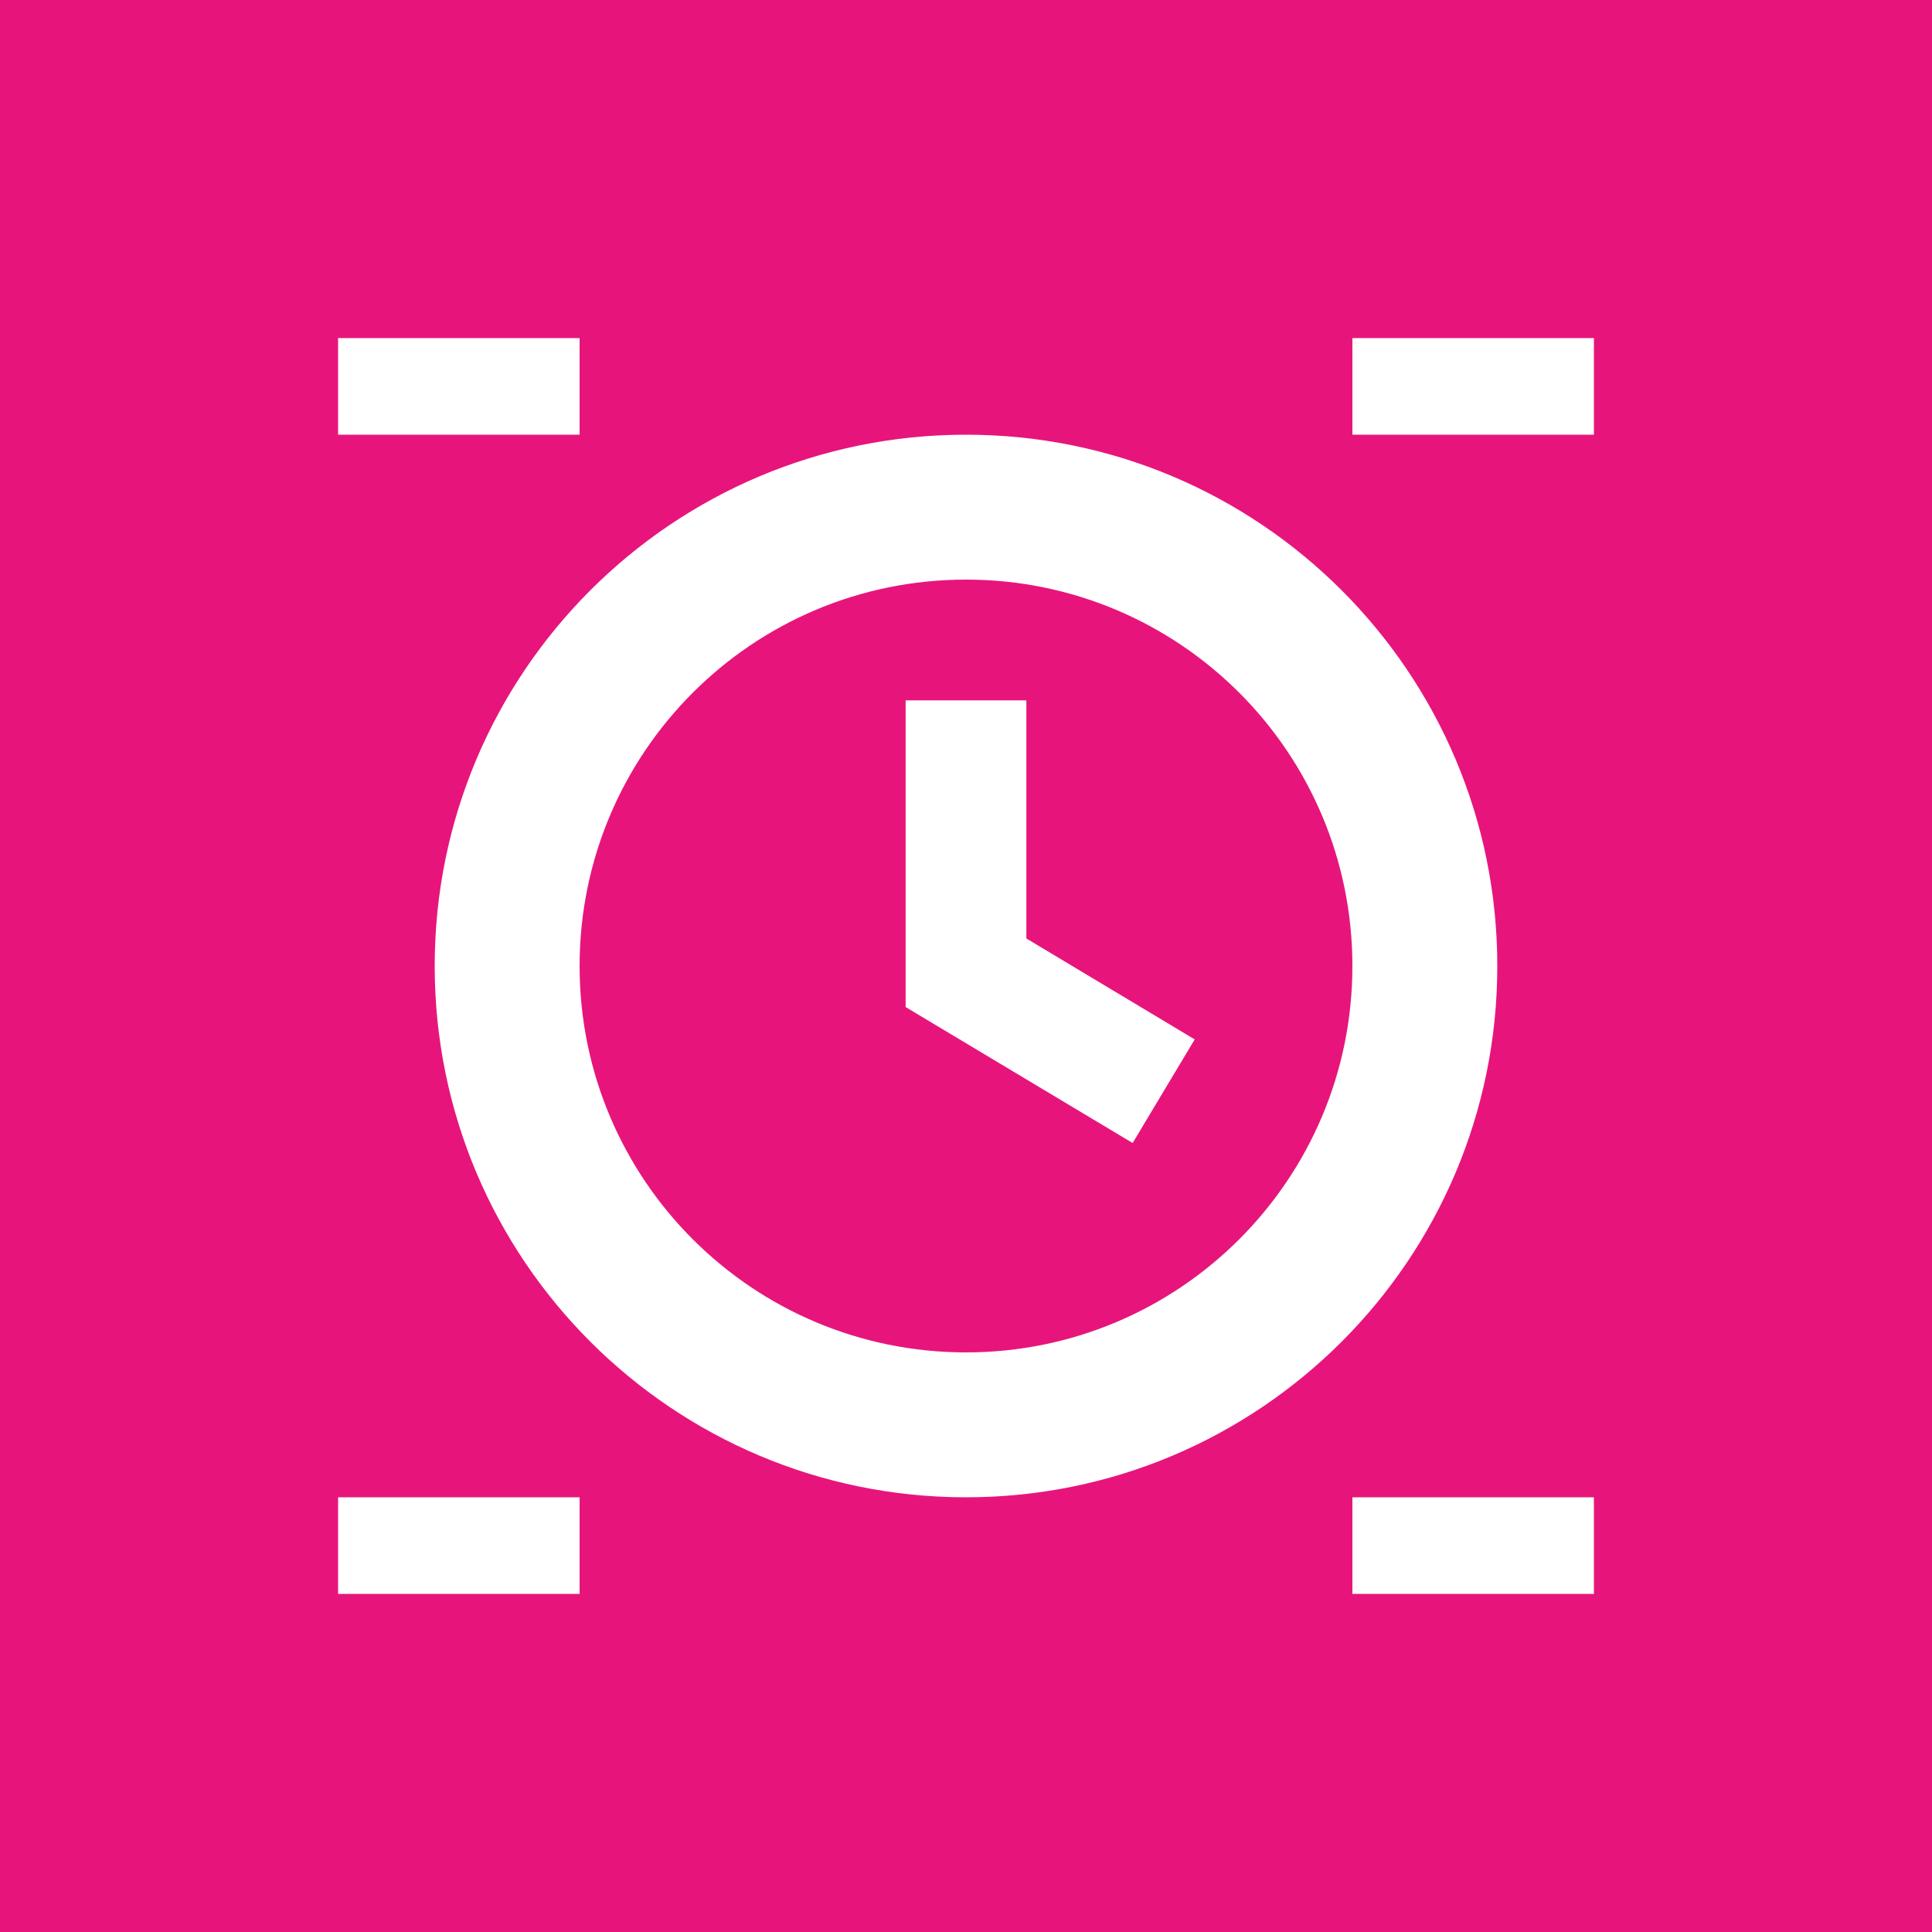
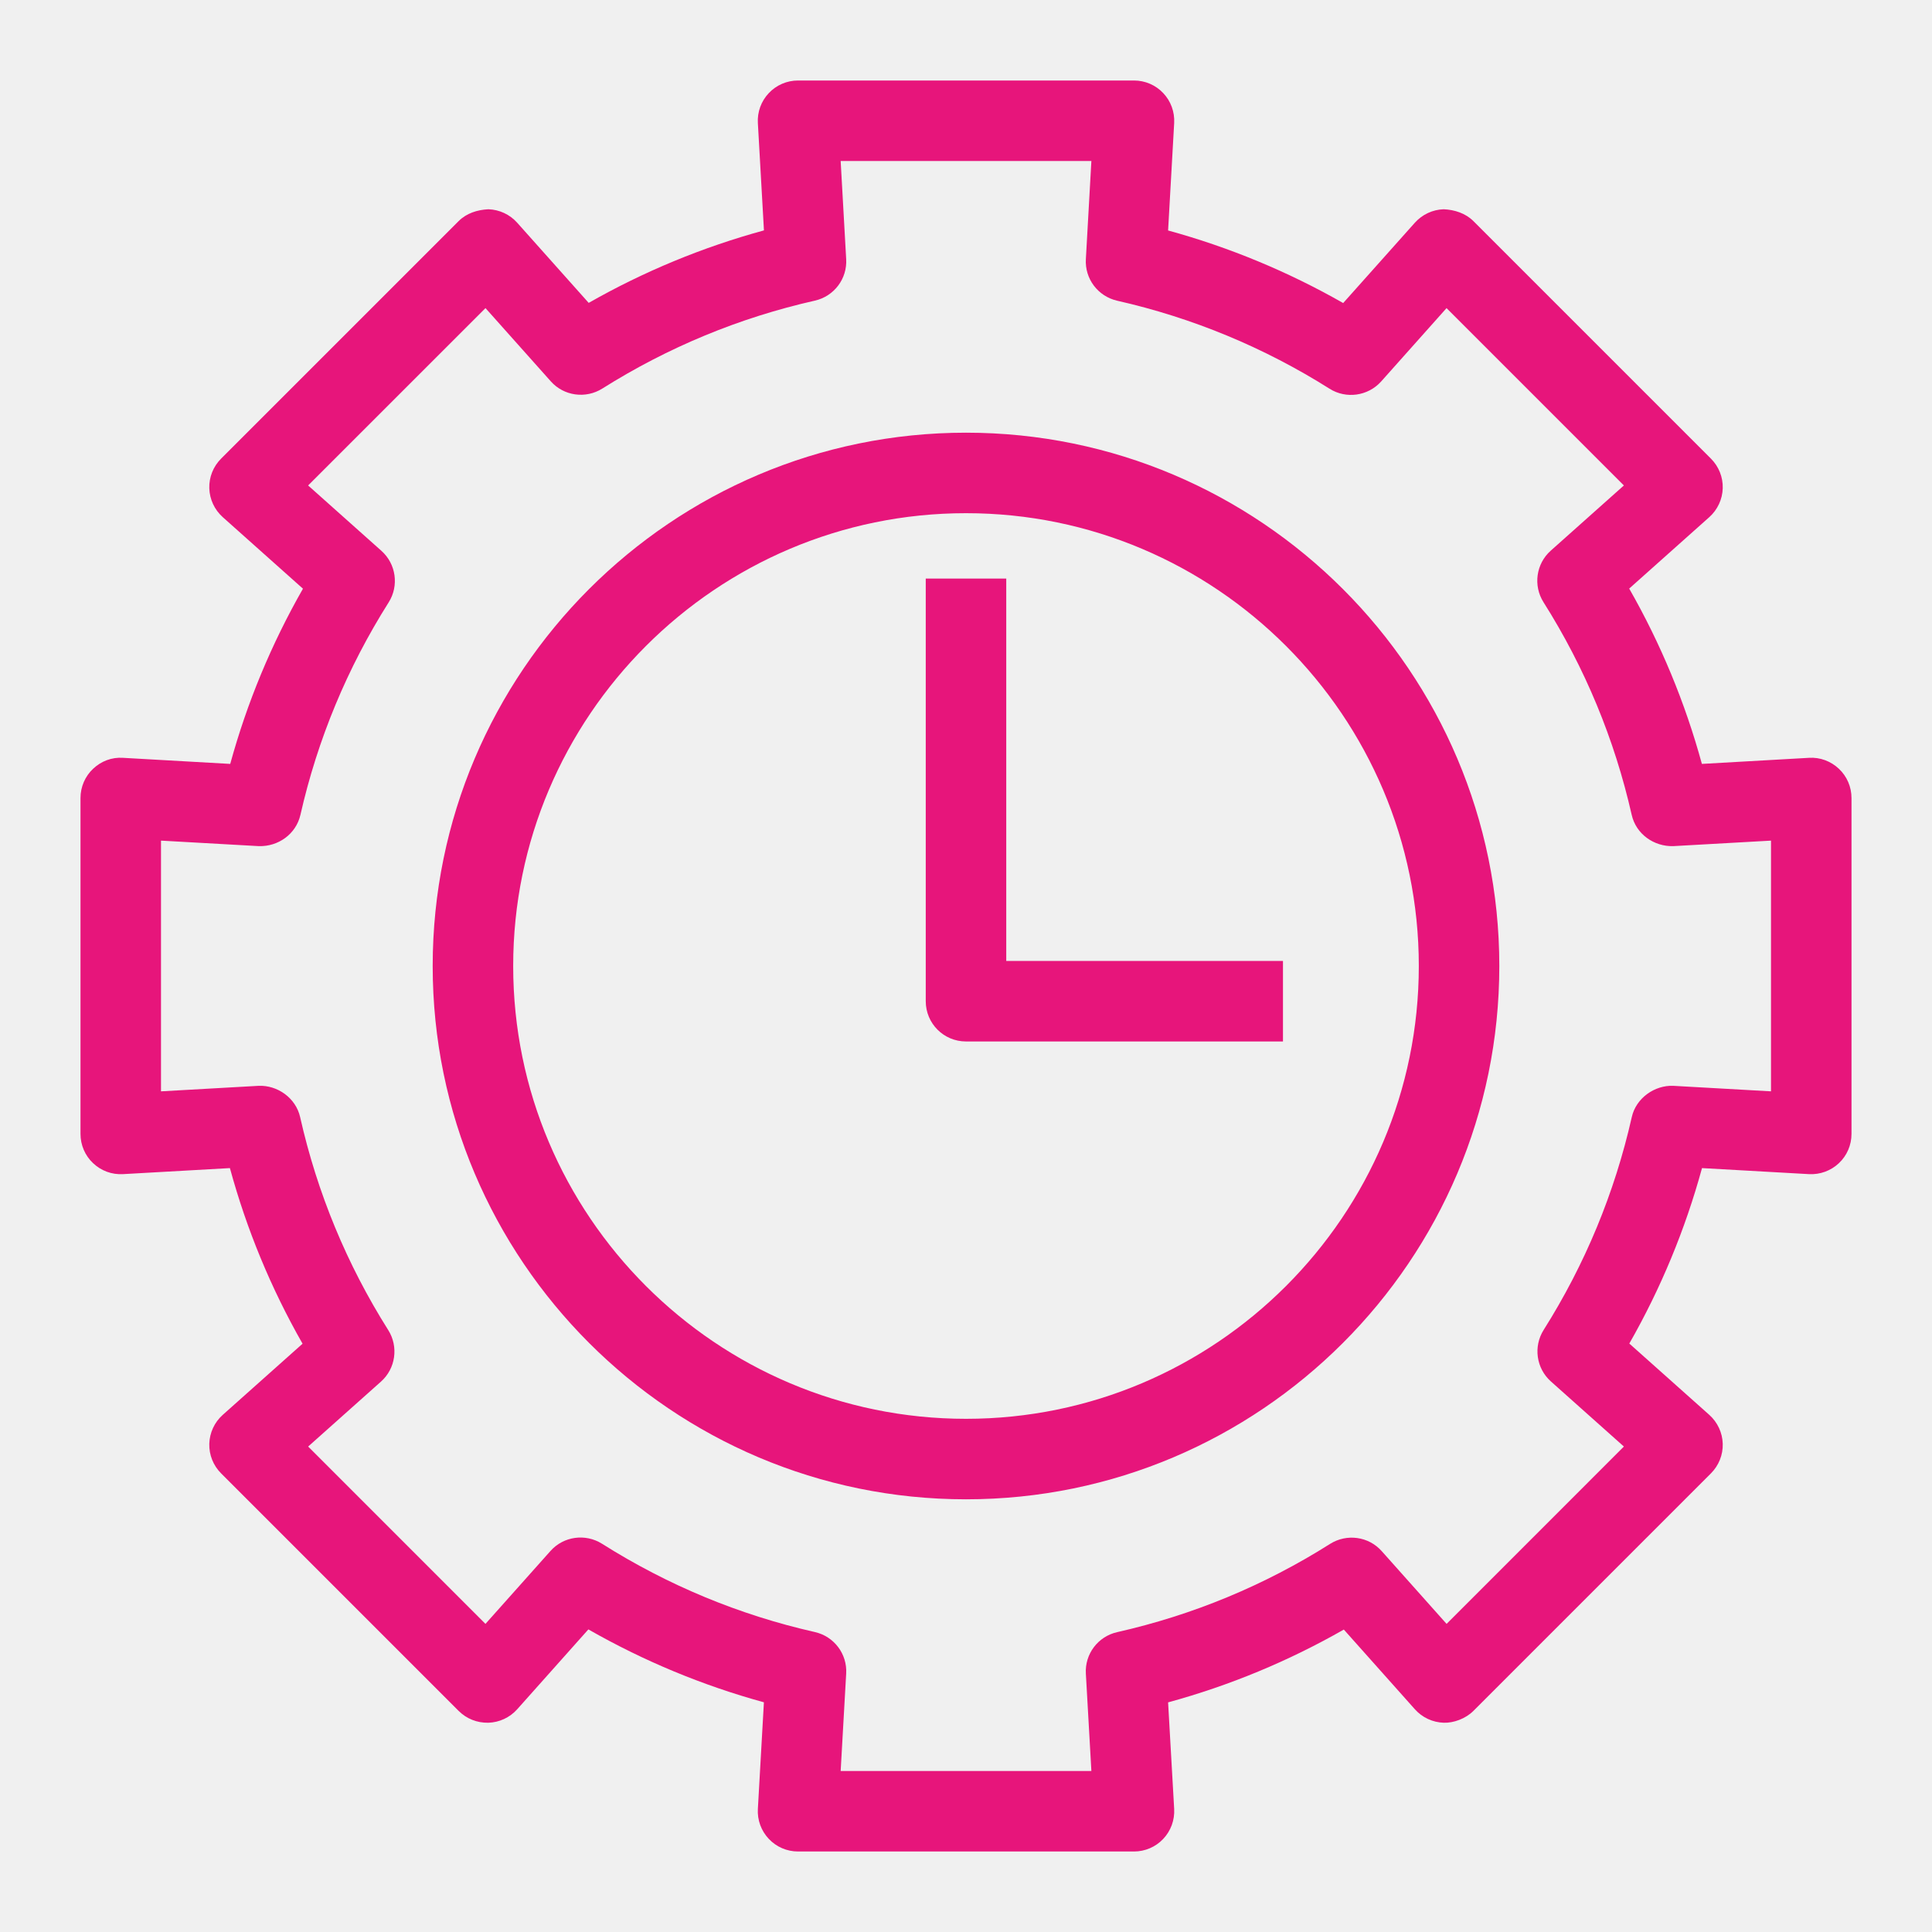
- <svg xmlns="http://www.w3.org/2000/svg" width="80" height="80" viewBox="0 0 80 80" fill="none">
-   <rect width="80" height="80" fill="#E7157B" />
-   <g fill="#FFFFFF">
-     <path fill-rule="evenodd" clip-rule="evenodd" d="M40 18c-12.15 0-22 9.85-22 22s9.85 22 22 22 22-9.85 22-22-9.85-22-22-22zm0 6c8.84 0 16 7.16 16 16s-7.16 16-16 16-16-7.16-16-16 7.16-16 16-16z" />
-     <path d="M42.5 29h-5v12.7l9.4 5.63 2.57-4.29-6.97-4.18V29z" />
-     <path d="M14 14h10v4H14zM56 14h10v4H56zM14 62h10v4H14zM56 62h10v4H56z" />
+ <svg xmlns="http://www.w3.org/2000/svg" viewBox="0 0 48 48" version="1.1">
+   <g id="Icon-Resource/Management-Governance/Res_AWS-Systems-Manager_Maintenance-Windows_48" stroke="none" stroke-width="1" fill="none" fill-rule="evenodd">
+     <path d="M25,23.875 L31.875,23.875 L31.875,25.875 L24,25.875 C23.447,25.875 23,25.428 23,24.875 L23,14.375 L25,14.375 L25,23.875 Z M24,35.25 C17.797,35.25 12.75,30.203 12.75,24 C12.75,17.797 17.797,12.75 24,12.75 C30.203,12.75 35.25,17.797 35.25,24 C35.25,30.203 30.203,35.25 24,35.25 L24,35.25 Z M24,10.75 C16.694,10.75 10.75,16.694 10.75,24 C10.75,31.306 16.694,37.25 24,37.25 C31.306,37.25 37.25,31.306 37.25,24 C37.25,16.694 31.306,10.75 24,10.75 L24,10.75 Z M44,27.114 L41.573,26.977 C41.116,26.957 40.648,27.276 40.541,27.754 C40.117,29.633 39.38,31.412 38.352,33.041 C38.091,33.455 38.167,33.996 38.531,34.321 L40.345,35.939 L35.94,40.345 L34.328,38.537 C34.002,38.17 33.46,38.098 33.048,38.356 C31.417,39.388 29.637,40.125 27.756,40.55 C27.278,40.657 26.949,41.095 26.978,41.582 L27.115,44 L20.886,44 L21.023,41.58 C21.052,41.093 20.723,40.656 20.246,40.548 C18.37,40.124 16.591,39.386 14.957,38.354 C14.544,38.094 14.002,38.168 13.677,38.533 L12.061,40.345 L7.656,35.939 L9.466,34.325 C9.83,34 9.906,33.459 9.646,33.046 C8.616,31.413 7.88,29.633 7.457,27.755 C7.35,27.277 6.892,26.957 6.425,26.977 L4,27.114 L4,20.885 L6.432,21.022 C6.915,21.035 7.354,20.723 7.464,20.245 C7.889,18.372 8.626,16.596 9.656,14.966 C9.917,14.553 9.841,14.011 9.477,13.686 L7.655,12.061 L12.062,7.655 L13.685,9.475 C14.009,9.839 14.552,9.913 14.964,9.654 C16.594,8.628 18.37,7.892 20.246,7.469 C20.723,7.361 21.052,6.925 21.023,6.437 L20.886,4 L27.115,4 L26.978,6.438 C26.949,6.926 27.278,7.362 27.755,7.471 C29.627,7.895 31.403,8.63 33.033,9.658 C33.443,9.917 33.986,9.842 34.313,9.479 L35.939,7.655 L40.345,12.061 L38.527,13.682 C38.163,14.007 38.087,14.549 38.348,14.962 C39.377,16.59 40.114,18.368 40.539,20.245 C40.647,20.723 41.092,21.035 41.571,21.022 L44,20.885 L44,27.114 Z M45.687,19.1 C45.487,18.911 45.218,18.81 44.943,18.828 L42.283,18.979 C41.866,17.455 41.261,15.995 40.477,14.623 L42.467,12.848 C42.672,12.665 42.793,12.405 42.801,12.13 C42.809,11.855 42.702,11.589 42.508,11.395 L36.605,5.492 C36.411,5.298 36.137,5.211 35.87,5.199 C35.595,5.207 35.336,5.328 35.152,5.533 L33.371,7.529 C31.999,6.747 30.541,6.143 29.021,5.726 L29.172,3.057 C29.187,2.782 29.09,2.513 28.9,2.313 C28.712,2.113 28.449,2 28.174,2 L19.827,2 C19.552,2 19.289,2.113 19.101,2.313 C18.911,2.513 18.813,2.782 18.829,3.057 L18.98,5.724 C17.458,6.14 15.999,6.743 14.626,7.525 L12.849,5.533 C12.666,5.328 12.406,5.207 12.131,5.199 C11.854,5.214 11.591,5.298 11.396,5.492 L5.493,11.395 C5.299,11.589 5.192,11.854 5.2,12.13 C5.208,12.405 5.329,12.664 5.534,12.848 L7.527,14.626 C6.742,16 6.137,17.458 5.72,18.979 L3.057,18.828 C2.776,18.809 2.513,18.911 2.313,19.1 C2.113,19.288 2,19.551 2,19.826 L2,28.173 C2,28.448 2.113,28.711 2.313,28.899 C2.513,29.088 2.778,29.187 3.057,29.171 L5.712,29.021 C6.128,30.546 6.732,32.008 7.517,33.384 L5.534,35.152 C5.329,35.335 5.208,35.595 5.2,35.87 C5.192,36.145 5.299,36.411 5.493,36.605 L11.396,42.508 C11.591,42.702 11.851,42.806 12.131,42.801 C12.406,42.793 12.666,42.672 12.849,42.467 L14.618,40.482 C15.995,41.269 17.456,41.875 18.979,42.293 L18.829,44.943 C18.813,45.218 18.911,45.486 19.101,45.687 C19.289,45.887 19.552,46 19.827,46 L28.174,46 C28.449,46 28.712,45.887 28.9,45.687 C29.09,45.486 29.187,45.218 29.172,44.943 L29.021,42.295 C30.549,41.878 32.012,41.271 33.387,40.486 L35.152,42.466 C35.335,42.672 35.595,42.792 35.87,42.801 C36.112,42.809 36.411,42.702 36.605,42.508 L42.508,36.605 C42.702,36.411 42.809,36.145 42.801,35.87 C42.793,35.595 42.672,35.336 42.467,35.152 L40.48,33.38 C41.264,32.006 41.869,30.545 42.286,29.021 L44.943,29.171 C45.217,29.186 45.487,29.088 45.687,28.899 C45.887,28.711 46,28.448 46,28.173 L46,19.826 C46,19.551 45.887,19.288 45.687,19.1 L45.687,19.1 Z" id="AWS-System-Manager_maintenance-windows_Resource-Icon_light-bg" fill="#E7157B" />
  </g>
</svg>
